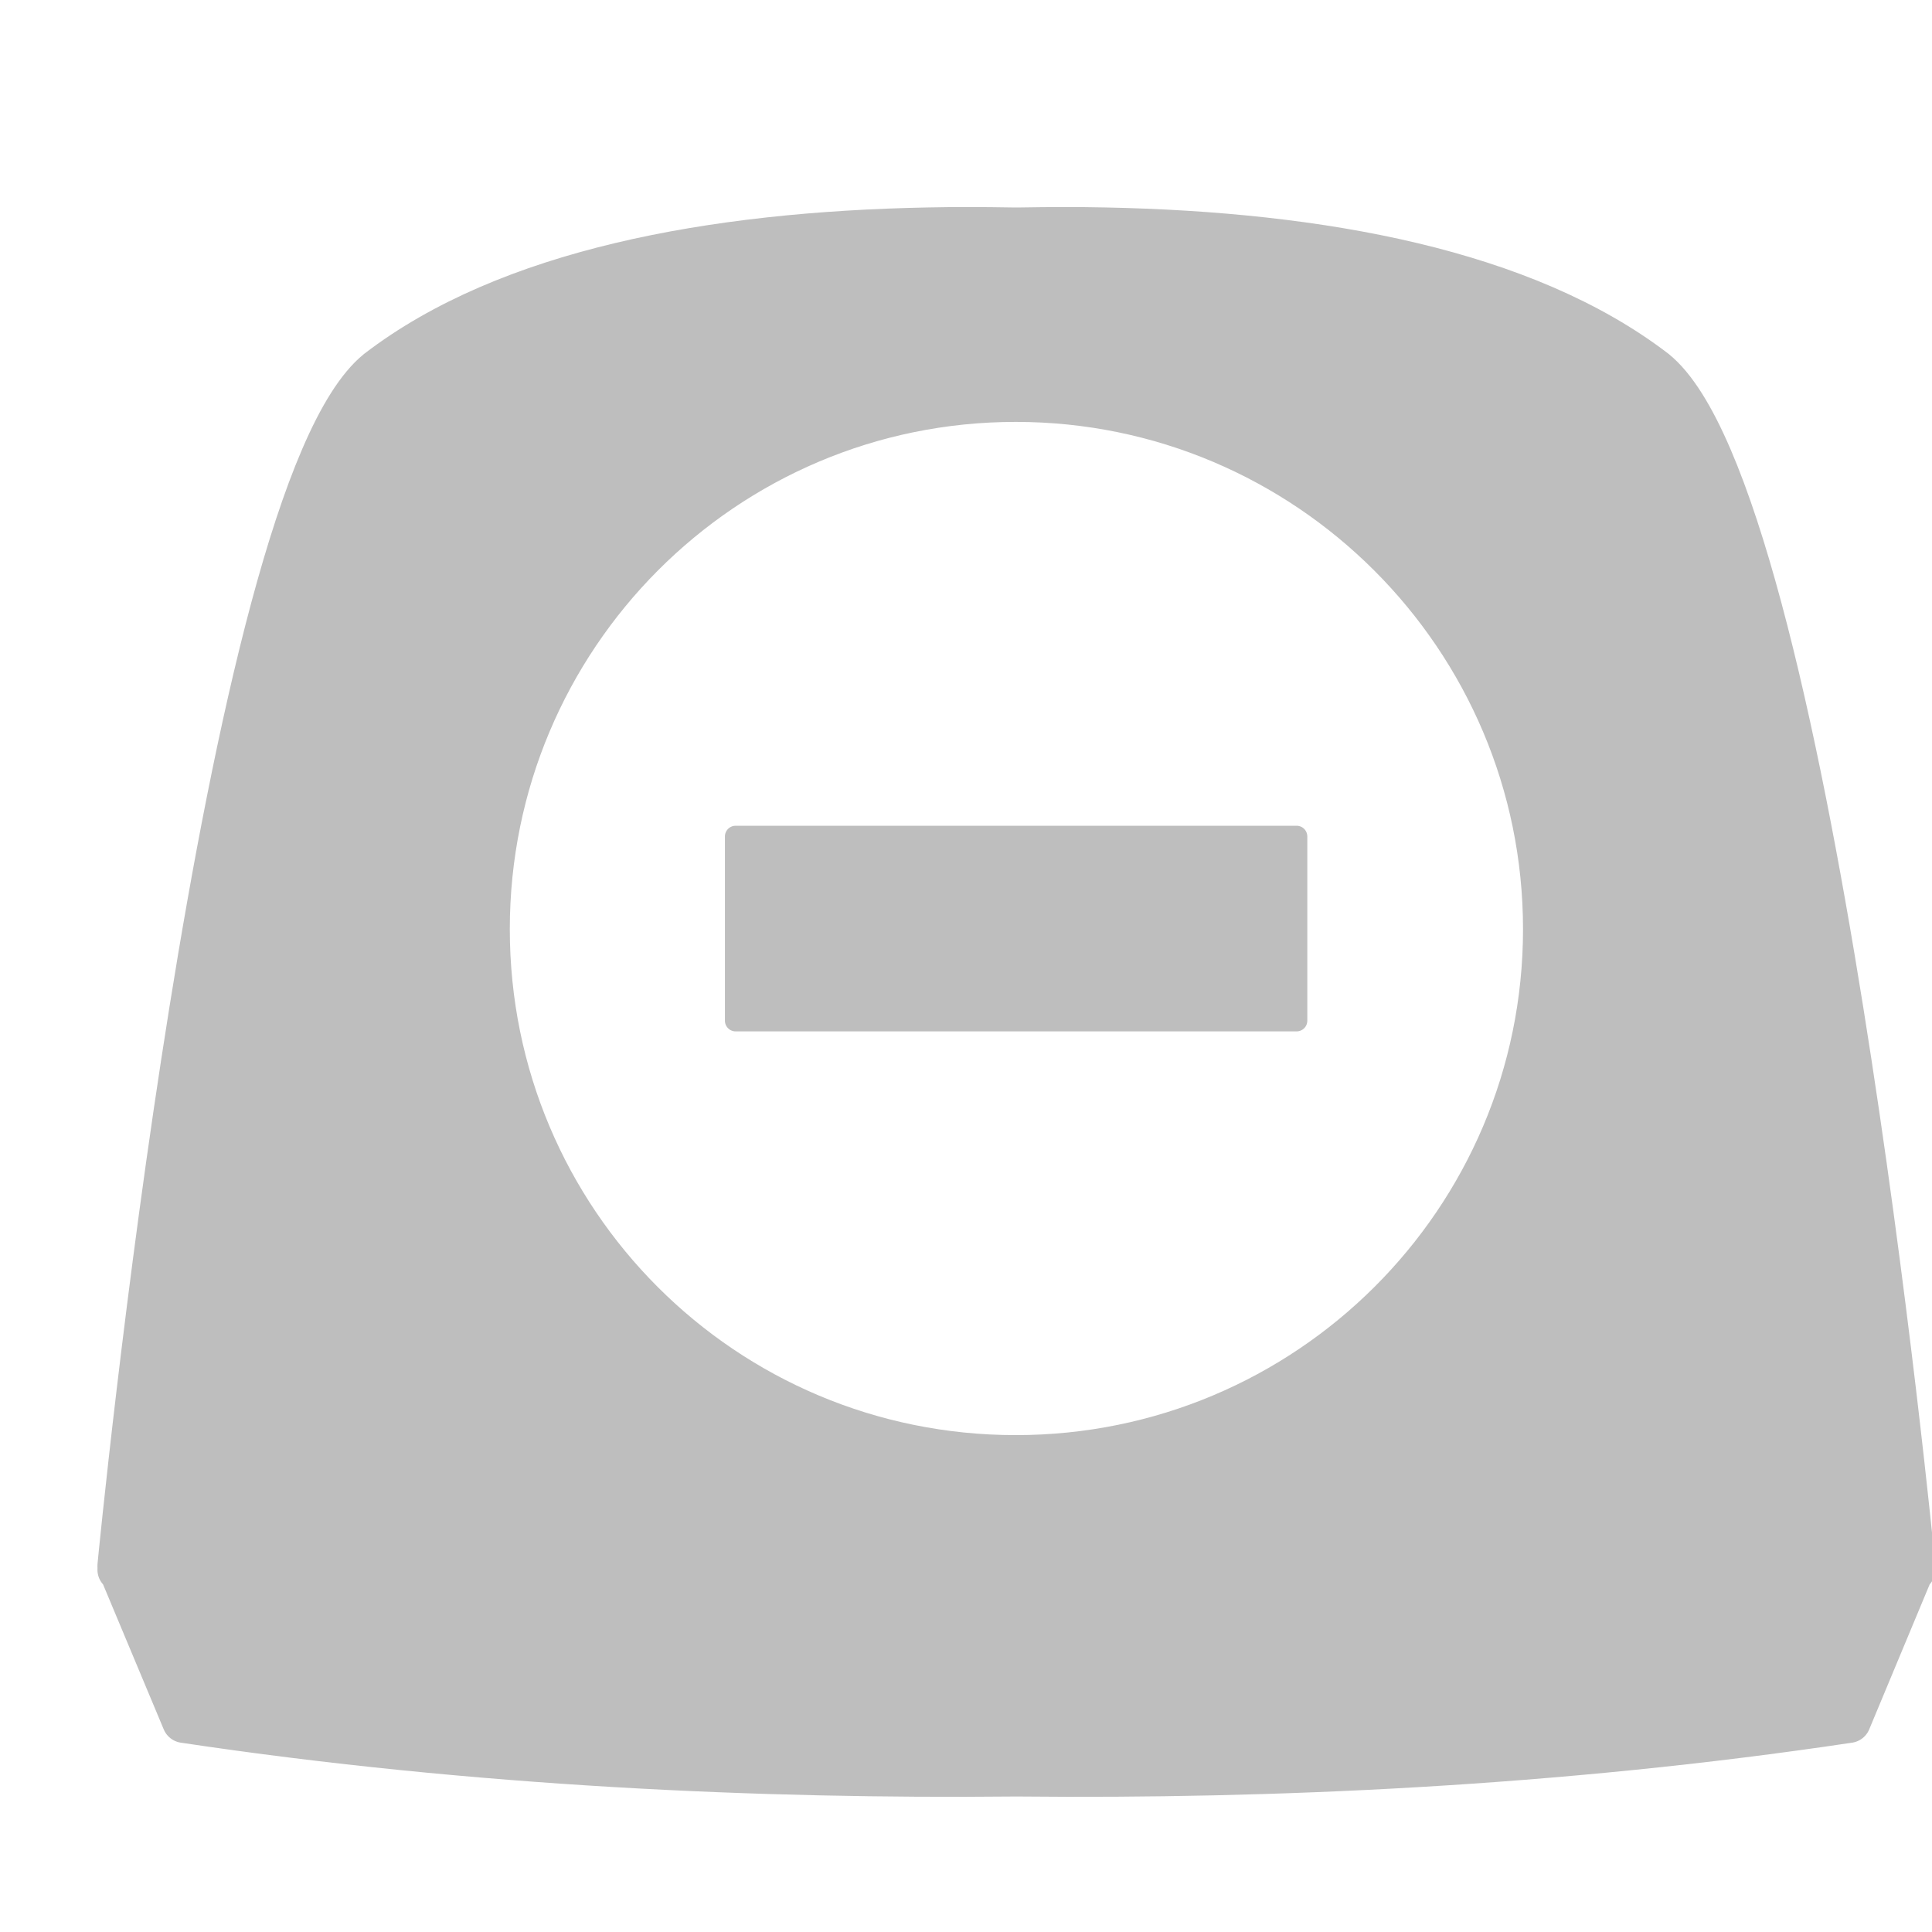
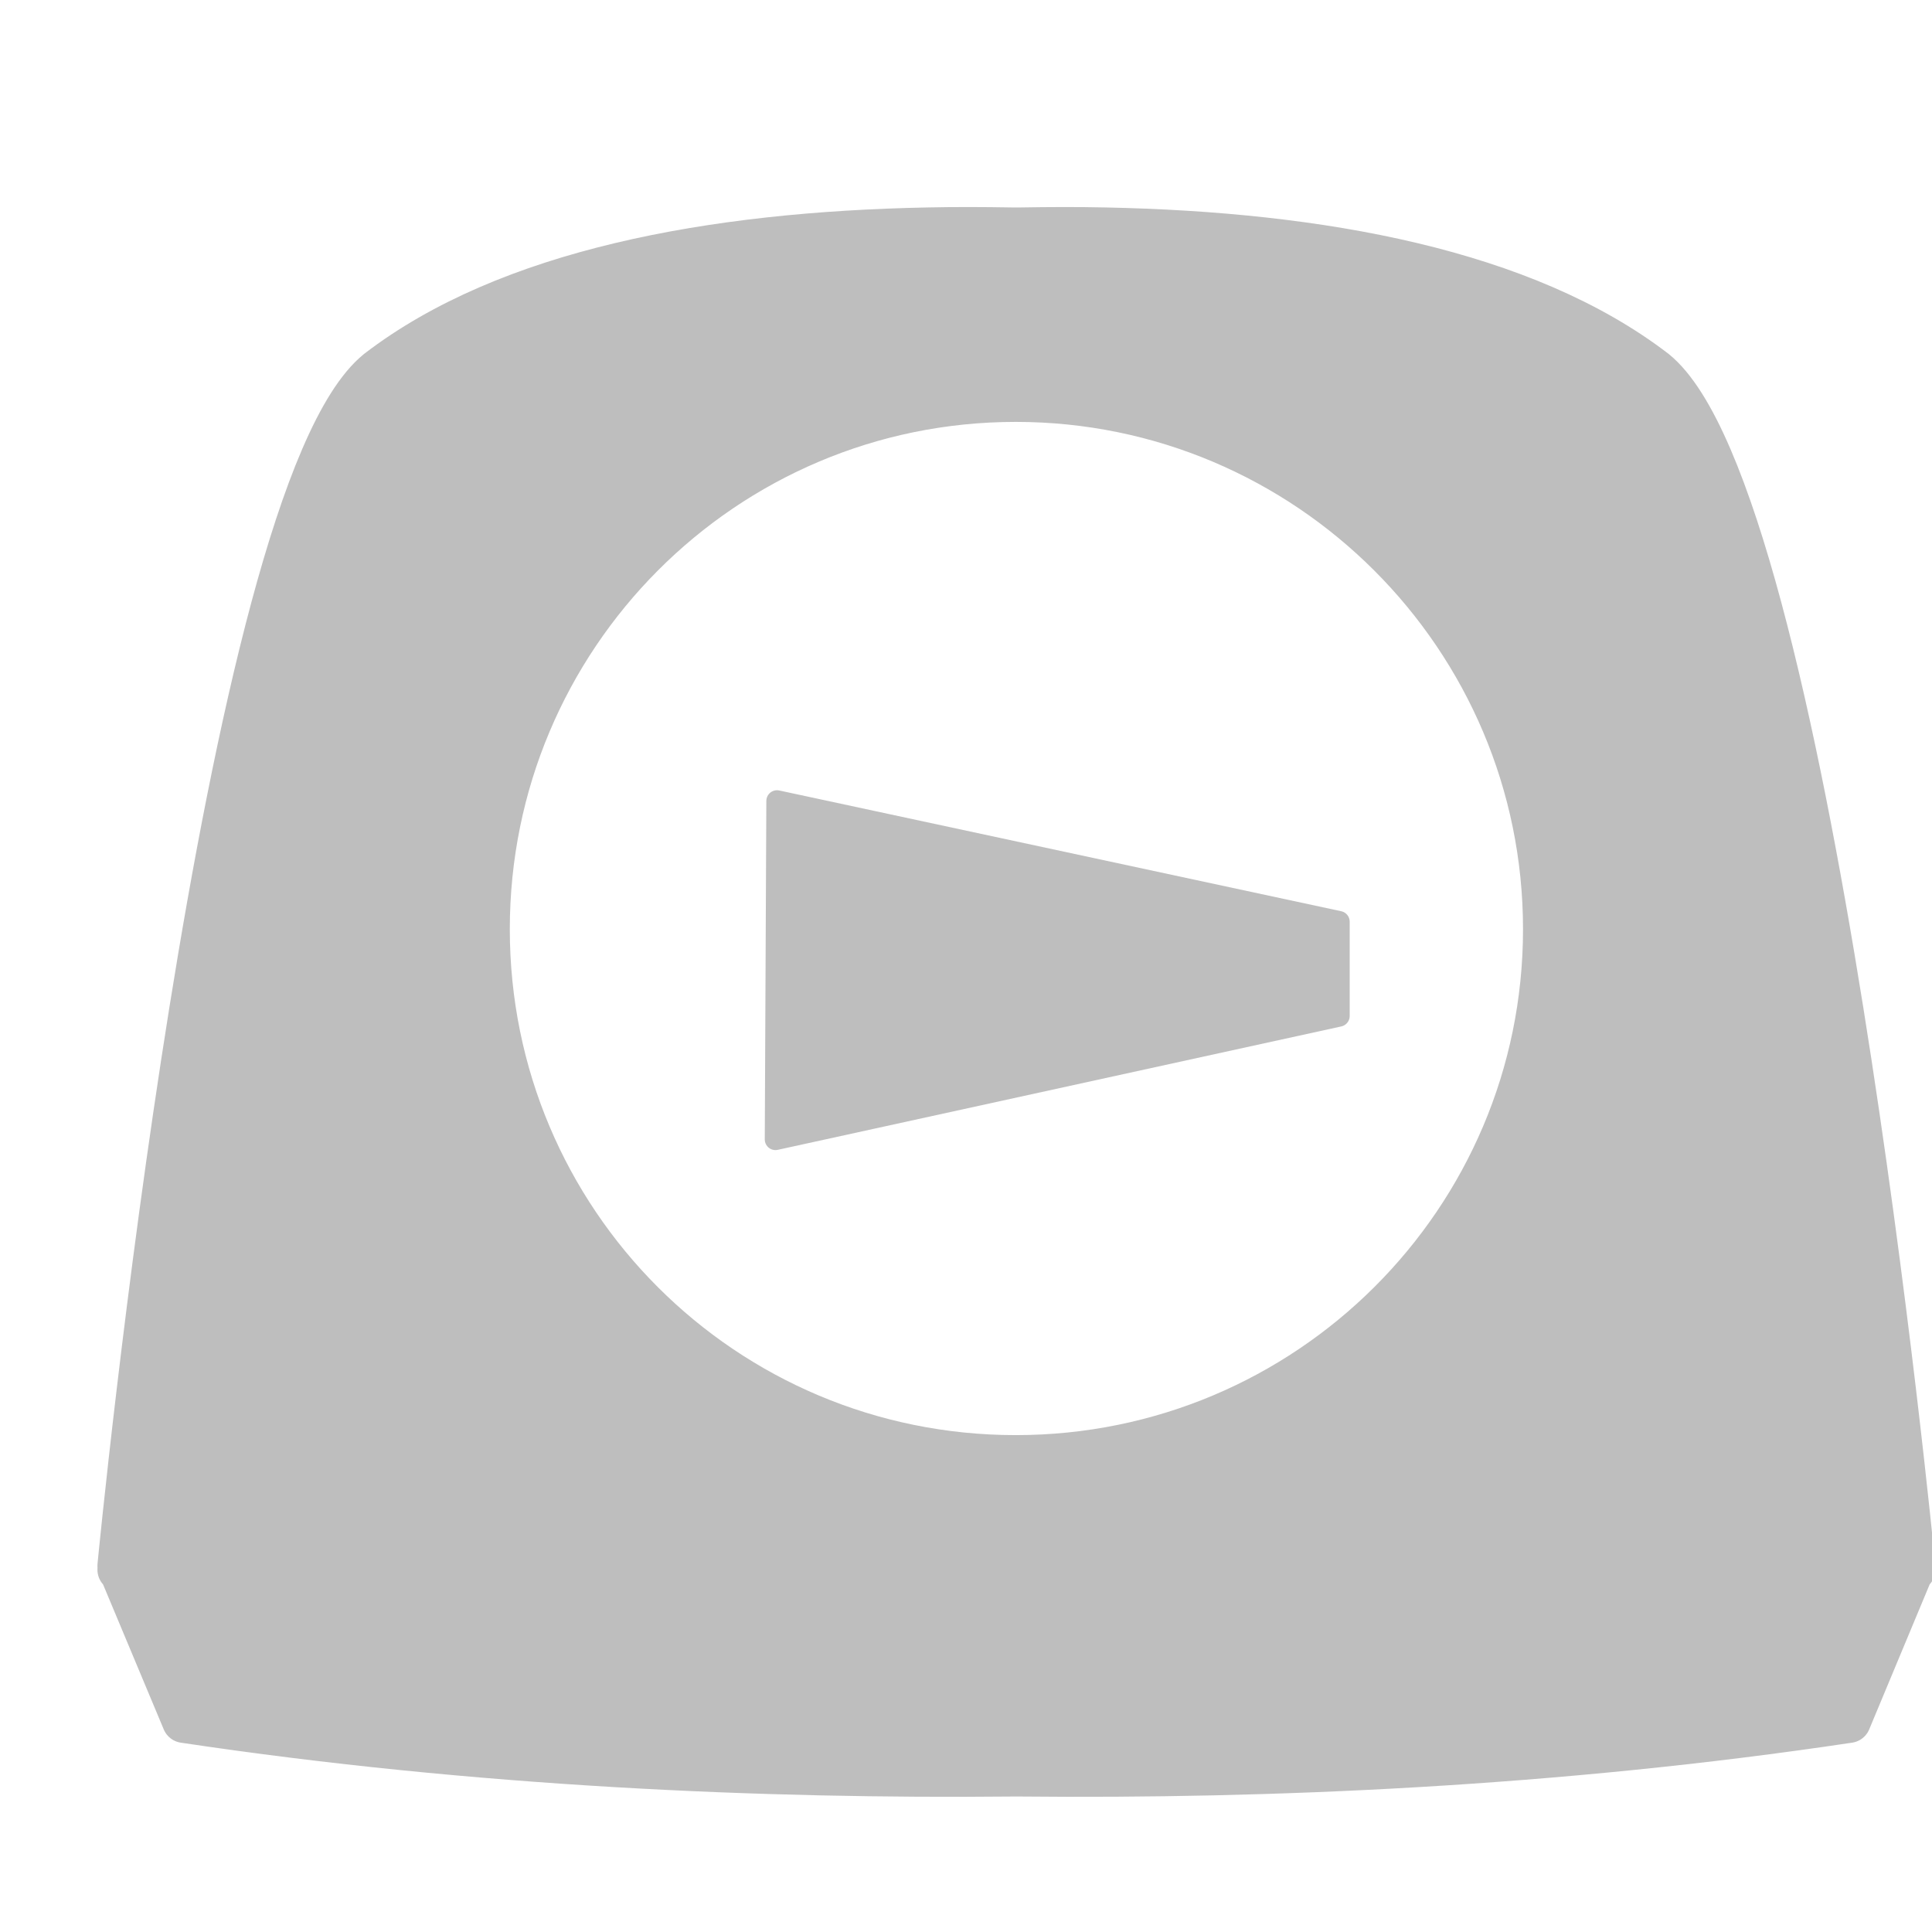
<svg xmlns="http://www.w3.org/2000/svg" id="svg7384" version="1.1" height="16" width="16">
  <defs id="defs7386" />
  <g transform="translate(-62,-381)" id="layer9" style="display:inline" />
  <g transform="translate(-62,-381)" id="layer10" />
  <g transform="translate(-62,-381)" id="layer11">
    <g transform="matrix(0.8228948,0,0,0.8228948,-54.09323,78.2436)" id="g4474" style="fill:none" />
    <g transform="matrix(1.099087,0,0,1.099087,33.12053,189.2995)" id="layer10-7" />
    <g transform="matrix(1.099087,0,0,1.099087,33.12053,189.2995)" id="layer11-2" />
    <g transform="matrix(1.099087,0,0,1.099087,33.12053,189.2995)" id="layer12-2" />
    <g transform="matrix(1.099087,0,0,1.099087,33.12053,189.2995)" id="layer13-6" />
    <g transform="matrix(1.099087,0,0,1.099087,33.12053,189.2995)" id="layer14-1" />
    <g transform="matrix(1.099087,0,0,1.099087,33.12053,189.2995)" id="layer15-0" />
    <path id="rect3335" d="m 69.683,382.9 c -1.795,0.035 -3.477,0.347 -4.554,1.173 -1.279,1.032 -2.13,9.788 -2.14,9.893 v 0.011 c -2.6e-5,2.8e-4 0,0.023 0,0.023 H 63 l 0.524,1.252 c 2.435,0.365 4.809,0.464 6.854,0.444 0.026,-2.6e-4 0.054,2.9e-4 0.08,0 2.044,0.02 4.419,-0.079 6.854,-0.444 L 77.834,394 h 0.011 c 0,0 2.7e-5,-0.022 0,-0.023 v -0.011 c -0.01,-0.105 -0.862,-8.861 -2.14,-9.893 -1.077,-0.825 -2.759,-1.137 -4.554,-1.173 -0.228,-0.005 -0.463,-0.004 -0.694,0 -0.027,-5.5e-4 -0.053,4.4e-4 -0.08,0 -0.232,-0.004 -0.466,-0.005 -0.694,0 z m 0.729,1.412 c 2.418,0 4.383,1.965 4.383,4.383 0,2.418 -1.965,4.372 -4.383,4.372 -2.418,0 -4.372,-1.953 -4.372,-4.372 0,-2.418 1.953,-4.383 4.372,-4.383 z" style="fill:#bebebe;fill-opacity:1;stroke:#bebebe;stroke-width:0.364;stroke-linejoin:round;stroke-miterlimit:4;stroke-opacity:1" />
-     <rect y="-72.738" x="387.927" height="4.646" width="1.526" id="rect3512" style="fill:#bebebe;fill-opacity:1;stroke:#bebebe;stroke-width:0.177;stroke-linejoin:round;stroke-miterlimit:4;stroke-dasharray:none;stroke-opacity:1" transform="rotate(90)" />
+     <path style="fill:#bebebe;fill-opacity:1;fill-rule:evenodd;stroke:#bebebe;stroke-width:0.177;stroke-linecap:butt;stroke-linejoin:round;stroke-miterlimit:4;stroke-dasharray:none;stroke-opacity:1" d="m 73.089,388.633 -4.654,-1 -0.013,2.803 4.667,-1.022 z" id="path1465" />
  </g>
  <g transform="translate(-62,-381)" id="layer12" />
  <g transform="translate(-62,-381)" id="layer13" />
  <g transform="translate(-62,-381)" id="layer14" />
-   <g transform="translate(-62,-381)" id="layer15" />
+   <g transform="translate(-62,-381)" id="layer15" style="display:inline" />
</svg>
